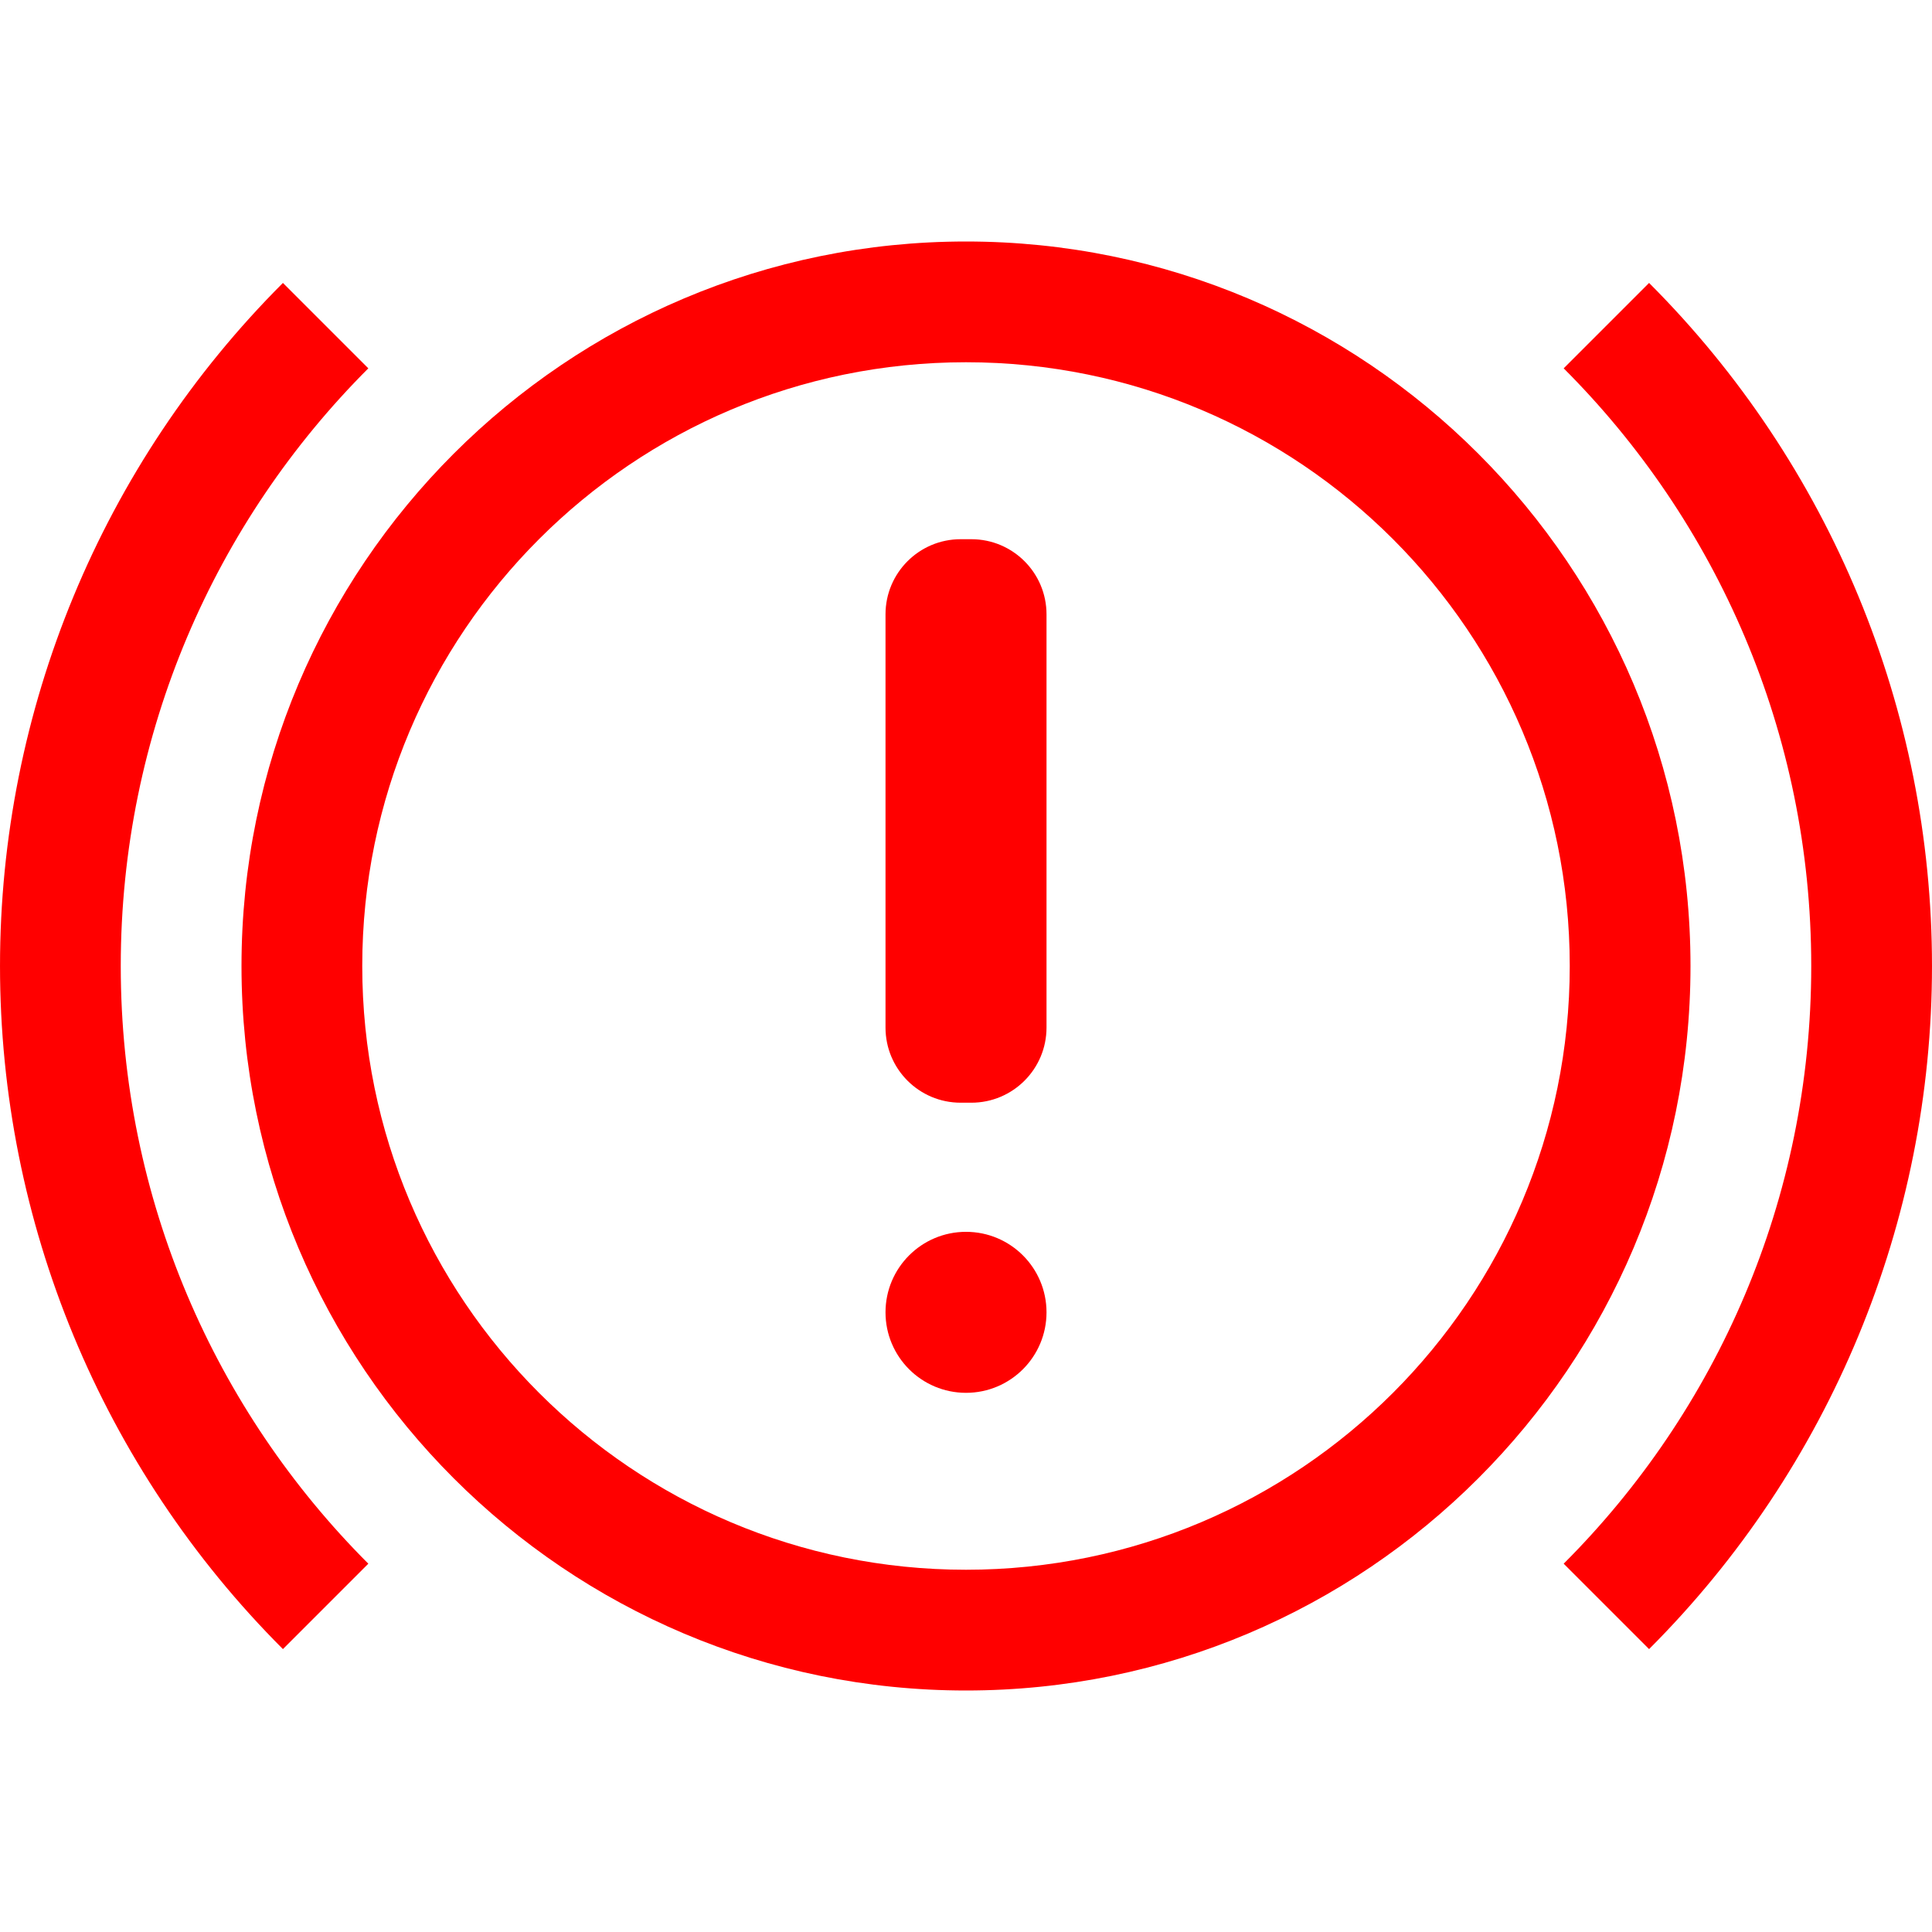
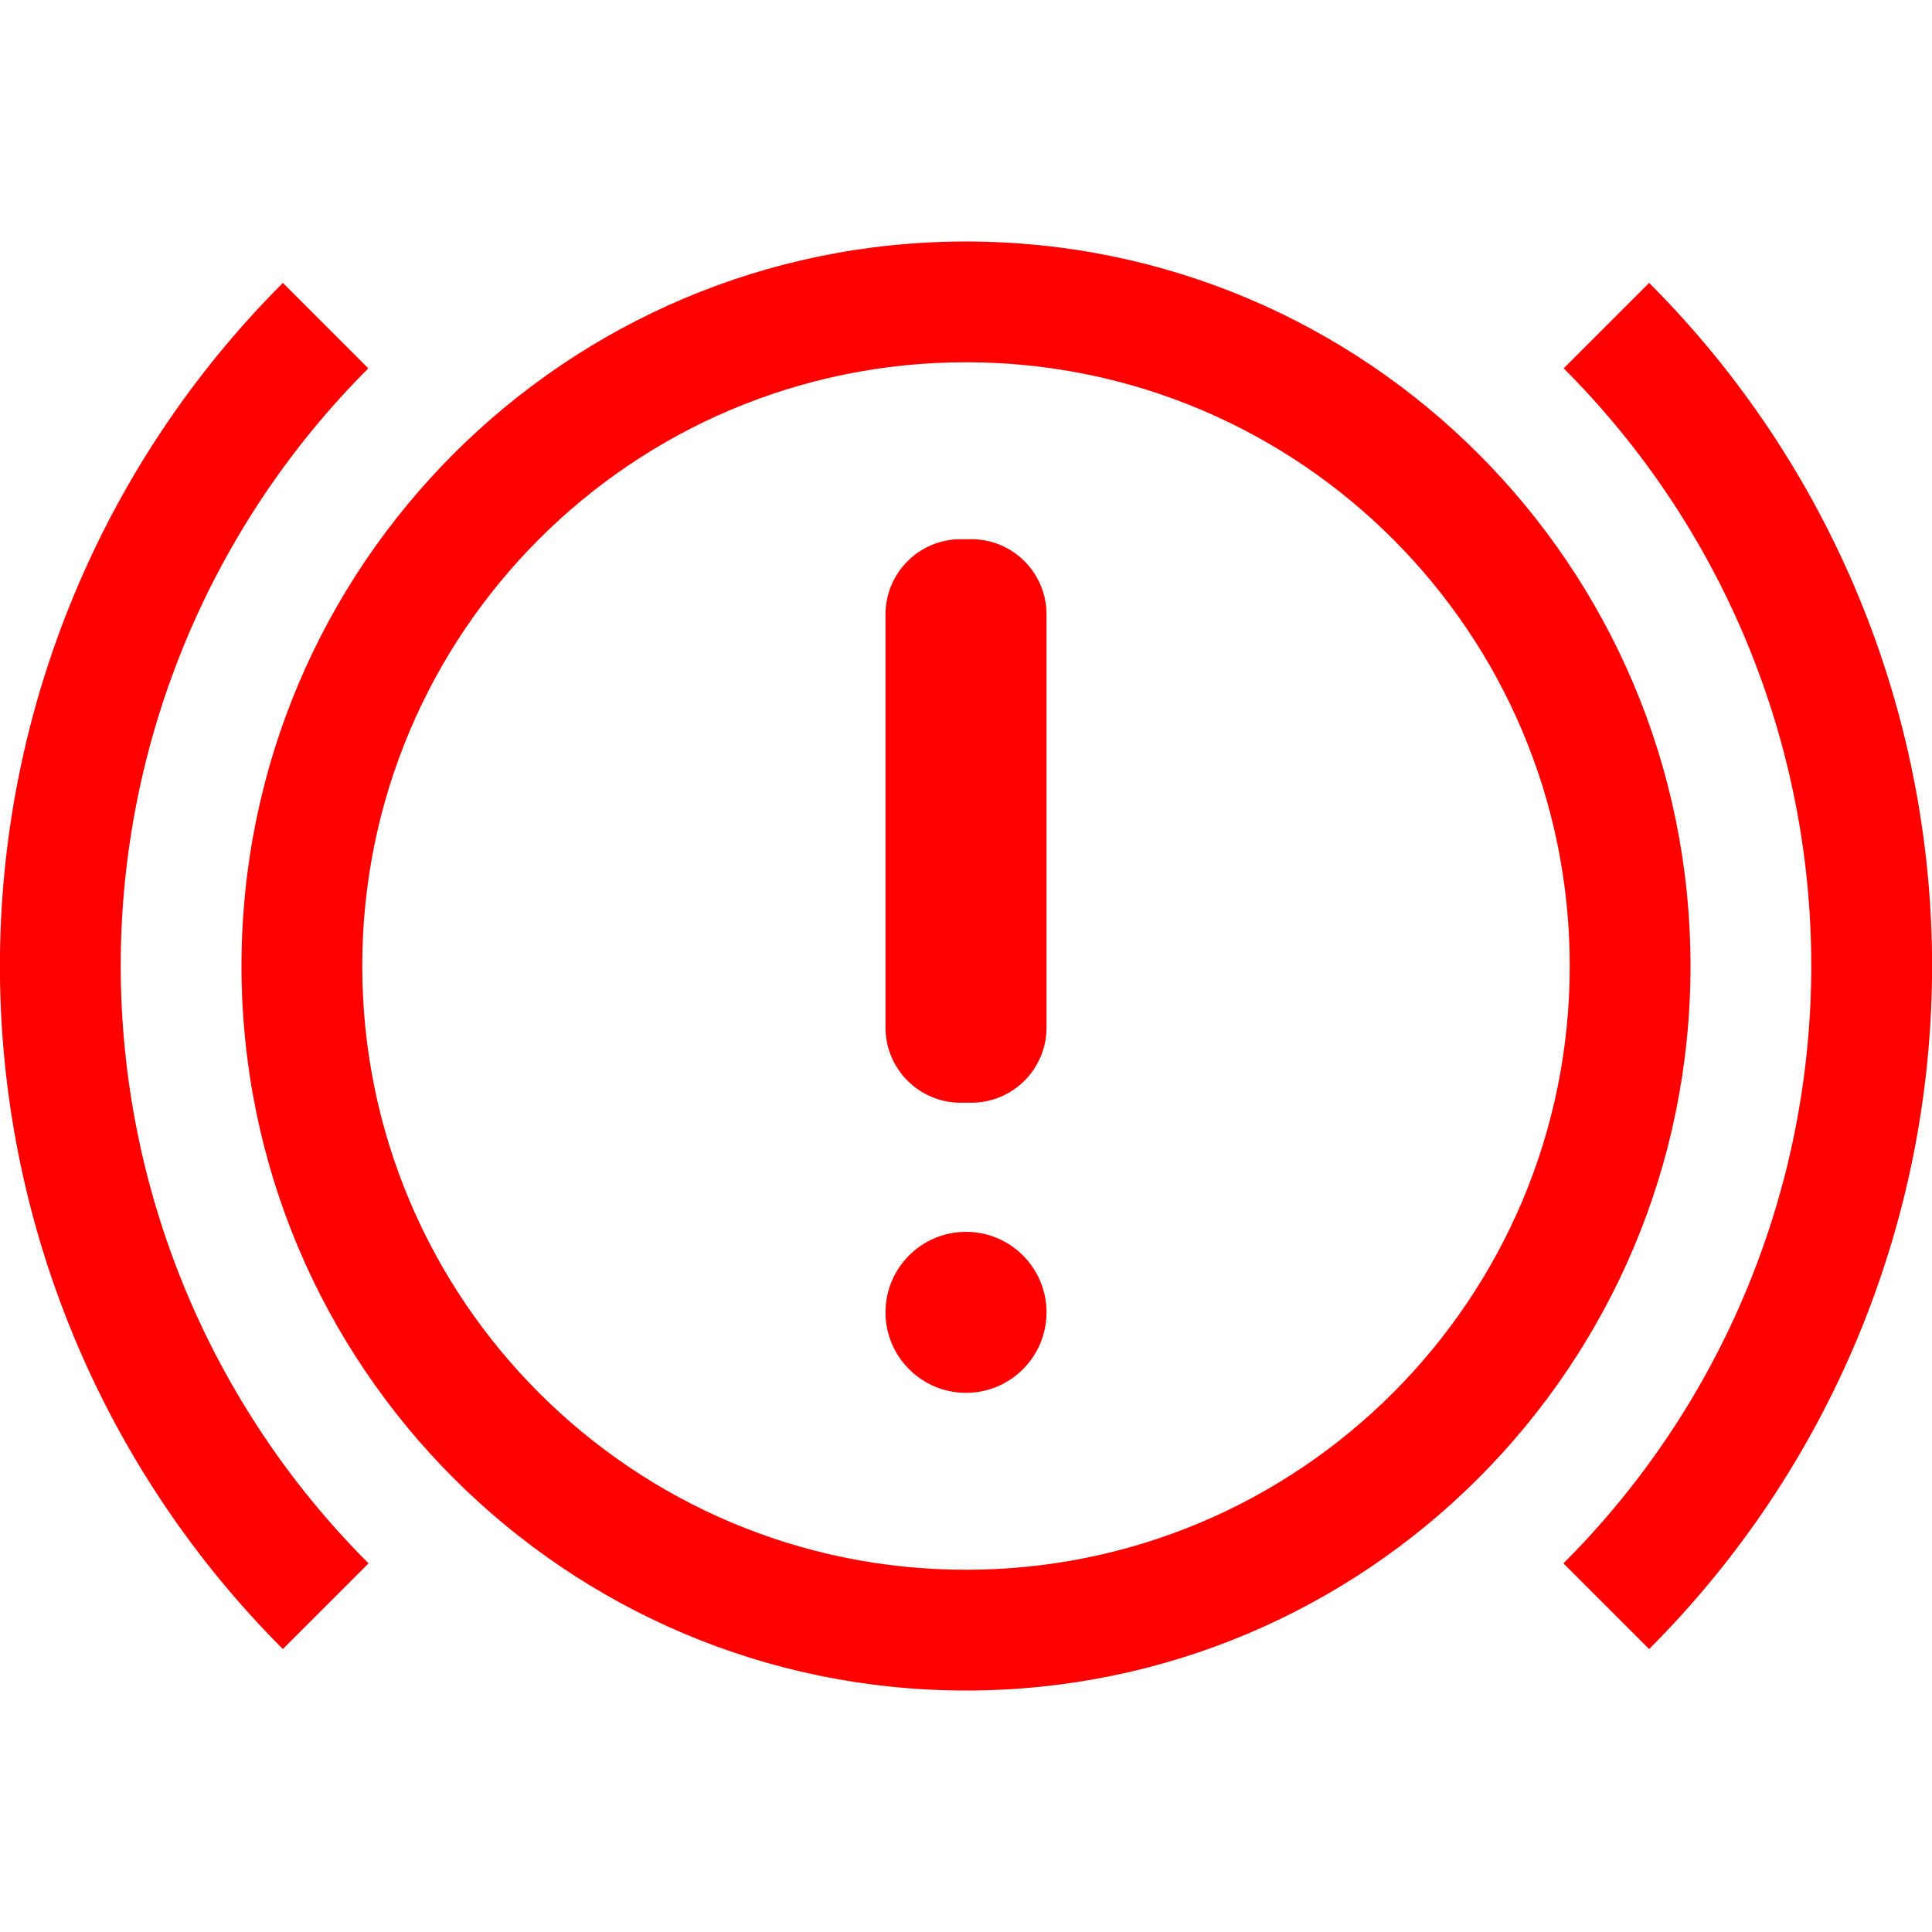
<svg xmlns="http://www.w3.org/2000/svg" width="48mm" height="48mm" viewBox="0 0 48 48" version="1.1" id="svg5" xml:space="preserve">
  <defs id="defs2">
    <clipPath clipPathUnits="userSpaceOnUse" id="clipPath1806">
-       <circle style="display:none;fill:#ffaaaa;stroke:none;stroke-width:0.663;stroke-linejoin:round" id="circle1808" cx="105" cy="148.5" r="15" d="m 120,148.5 a 15,15 0 0 1 -15,15 15,15 0 0 1 -15,-15 15,15 0 0 1 15,-15 15,15 0 0 1 15,15 z" />
-       <path id="lpe_path-effect1810" style="fill:#ffaaaa;stroke:none;stroke-width:0.663;stroke-linejoin:round" class="powerclip" d="m 82,125.5 h 46 v 46 H 82 Z m 38,23 a 15,15 0 0 0 -15,-15 15,15 0 0 0 -15,15 15,15 0 0 0 15,15 15,15 0 0 0 15,-15 z" />
+       <circle style="display:none;fill:#ffaaaa;stroke:none;stroke-width:0.663;stroke-linejoin:round" id="circle1808" cx="105" cy="148.5" r="15" />
    </clipPath>
    <clipPath clipPathUnits="userSpaceOnUse" id="clipPath1967">
-       <circle style="display:none;fill:#e3dbdb;stroke:none;stroke-width:0.929;stroke-linejoin:round" id="circle1969" cx="35.586" cy="129.658" r="21" d="m 56.586,129.658 a 21,21 0 0 1 -21,21 21,21 0 0 1 -21,-21 21,21 0 0 1 21,-21 21,21 0 0 1 21,21 z" />
-       <path id="lpe_path-effect1971" style="fill:#e3dbdb;stroke:none;stroke-width:0.929;stroke-linejoin:round" class="powerclip" d="m 30.586,107.687 h 34 v 43.941 h -34 z m 26,21.971 a 21,21 0 0 0 -21,-21 21,21 0 0 0 -21,21 21,21 0 0 0 21,21 21,21 0 0 0 21,-21 z" />
+       <circle style="display:none;fill:#e3dbdb;stroke:none;stroke-width:0.929;stroke-linejoin:round" id="circle1969" cx="35.586" cy="129.658" r="21" />
    </clipPath>
    <clipPath clipPathUnits="userSpaceOnUse" id="clipPath1967-5">
      <circle style="display:none;fill:#e3dbdb;stroke:none;stroke-width:0.929;stroke-linejoin:round" id="circle1969-4" cx="35.586" cy="129.658" r="21" />
      <path id="lpe_path-effect1971-7" style="fill:#e3dbdb;stroke:none;stroke-width:0.929;stroke-linejoin:round" class="powerclip" d="m 30.586,107.687 h 34 v 43.941 h -34 z m 26,21.971 a 21,21 0 0 0 -21,-21 21,21 0 0 0 -21,21 21,21 0 0 0 21,21 21,21 0 0 0 21,-21 z" />
    </clipPath>
    <clipPath clipPathUnits="userSpaceOnUse" id="clipath_lpe_path-effect1971-0">
-       <circle style="display:none;fill:#e3dbdb;stroke:none;stroke-width:0.929;stroke-linejoin:round" id="circle2069" cx="35.586" cy="129.658" r="21" d="m 56.586,129.658 a 21,21 0 0 1 -21,21 21,21 0 0 1 -21,-21 21,21 0 0 1 21,-21 21,21 0 0 1 21,21 z" />
-       <path id="lpe_path-effect1971-0" style="fill:#e3dbdb;stroke:none;stroke-width:0.929;stroke-linejoin:round" class="powerclip" d="m 30.586,107.687 h 34 v 43.941 h -34 z m 26,21.971 a 21,21 0 0 0 -21,-21 21,21 0 0 0 -21,21 21,21 0 0 0 21,21 21,21 0 0 0 21,-21 z" />
+       <circle style="display:none;fill:#e3dbdb;stroke:none;stroke-width:0.929;stroke-linejoin:round" id="circle2069" cx="35.586" cy="129.658" r="21" />
    </clipPath>
  </defs>
  <g id="layer1" transform="translate(-78.8007,-115.7086)">
-     <g id="g2240" style="fill:#ff0000" transform="translate(0,5.999997)">
-       <path style="fill:#ff0000;stroke:none;stroke-width:0.796;stroke-linejoin:round" id="path234" clip-path="url(#clipPath1806)" d="m 123,148.5 a 18,18 0 0 1 -18,18 18,18 0 0 1 -18,-18 18,18 0 0 1 18,-18 18,18 0 0 1 18,18 z" transform="translate(-2.199301,-14.79137)" />
-       <path style="fill:#ff0000;stroke:none;stroke-width:1.061;stroke-linejoin:round" id="path234-1-1" d="m 52.557,112.687 a 24,24 0 0 1 7.029,16.971 24,24 0 0 1 -7.029,16.971 L 35.586,129.658 Z" clip-path="url(#clipPath1967)" transform="translate(67.21447,4.050994)" />
-       <path style="fill:#ff0000;stroke:none;stroke-width:1.061;stroke-linejoin:round" id="path234-1-1-8" d="m 52.557,112.687 a 24,24 0 0 1 7.029,16.971 24,24 0 0 1 -7.029,16.971 L 35.586,129.658 Z" clip-path="url(#clipath_lpe_path-effect1971-0)" transform="matrix(-1,0,0,1,138.3869,4.050996)" />
-       <g id="g2207" transform="translate(0,-0.0899815)" style="fill:#ff0000">
-         <rect style="fill:#ff0000;stroke:none;stroke-width:1.017;stroke-linejoin:round" id="rect2127" width="4" height="14" x="100.801" y="123.195" ry="1.867" />
-         <circle style="fill:#ff0000;stroke:none;stroke-width:1.213;stroke-linejoin:round" id="path2203" cx="102.801" cy="142.403" r="2" />
-       </g>
+     <g id="g2207" transform="translate(0,5.910016)" style="fill:#ff0000">
+       <rect style="fill:#ff0000;stroke:none;stroke-width:1.017;stroke-linejoin:round" id="rect2127" width="4" height="14" x="100.801" y="123.195" ry="1.867" />
+       <circle style="fill:#ff0000;stroke:none;stroke-width:1.213;stroke-linejoin:round" id="path2203" cx="102.801" cy="142.403" r="2" />
+     </g>
+     <g id="g5492" transform="translate(9.741656)" style="fill:#ff0000">
+       <path id="path234-0" clip-path="none" style="font-size:42.667px;font-family:'Leelawadee UI';-inkscape-font-specification:'Leelawadee UI';white-space:pre;fill:#ff0000;stroke:none;stroke-width:0.796;stroke-linejoin:round" d="M 93.059,121.709 A 18,18 0 0 0 75.059,139.709 18,18 0 0 0 93.059,157.709 18,18 0 0 0 111.059,139.709 18,18 0 0 0 93.059,121.709 Z m 0,3 a 15,15 0 0 1 15,15 15,15 0 0 1 -15,15 15,15 0 0 1 -15,-15 15,15 0 0 1 15,-15 z" />
+       <path id="path234-1-1-9" clip-path="none" style="font-size:42.667px;font-family:'Leelawadee UI';-inkscape-font-specification:'Leelawadee UI';white-space:pre;fill:#ff0000;stroke:none;stroke-width:1.061;stroke-linejoin:round" d="m 110.03,122.738 -2.122,2.122 a 21,21 0 0 1 6.152,14.848 21,21 0 0 1 -6.158,14.842 l 2.129,2.129 a 24,24 0 0 0 7.03,-16.971 24,24 0 0 0 -7.03,-16.971 z" />
+       <path id="path234-1-1-7" clip-path="none" style="font-size:42.667px;font-family:'Leelawadee UI';-inkscape-font-specification:'Leelawadee UI';white-space:pre;fill:#ff0000;stroke:none;stroke-width:1.061;stroke-linejoin:round" d="m 76.088,122.738 2.122,2.122 a 21,21 0 0 0 -6.152,14.848 21,21 0 0 0 6.158,14.842 l -2.129,2.129 a 24,24 0 0 1 -7.03,-16.971 24,24 0 0 1 7.03,-16.971 z" />
    </g>
  </g>
</svg>
